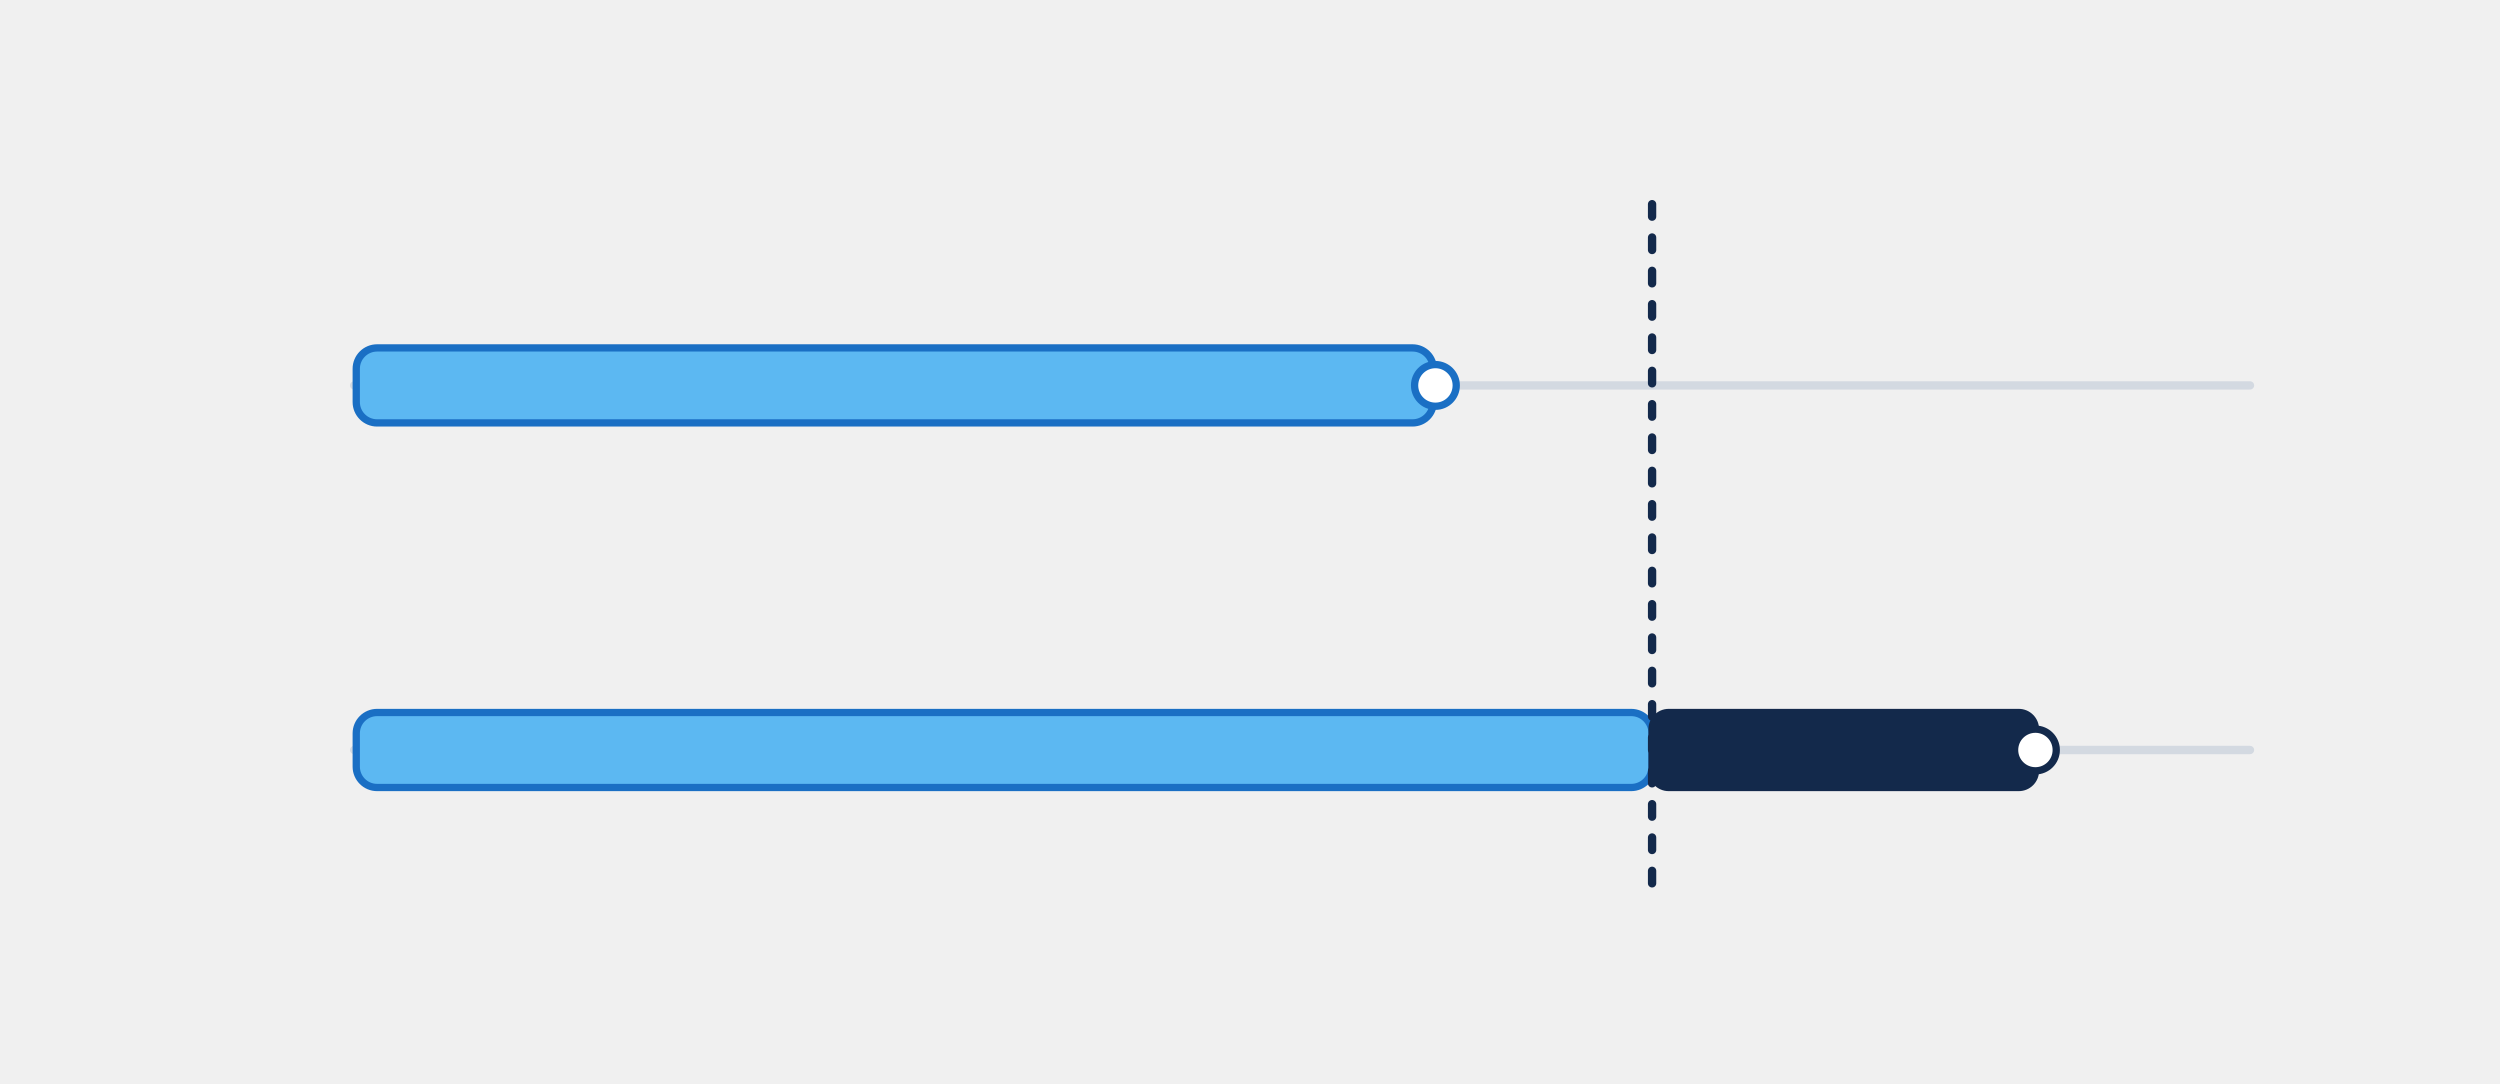
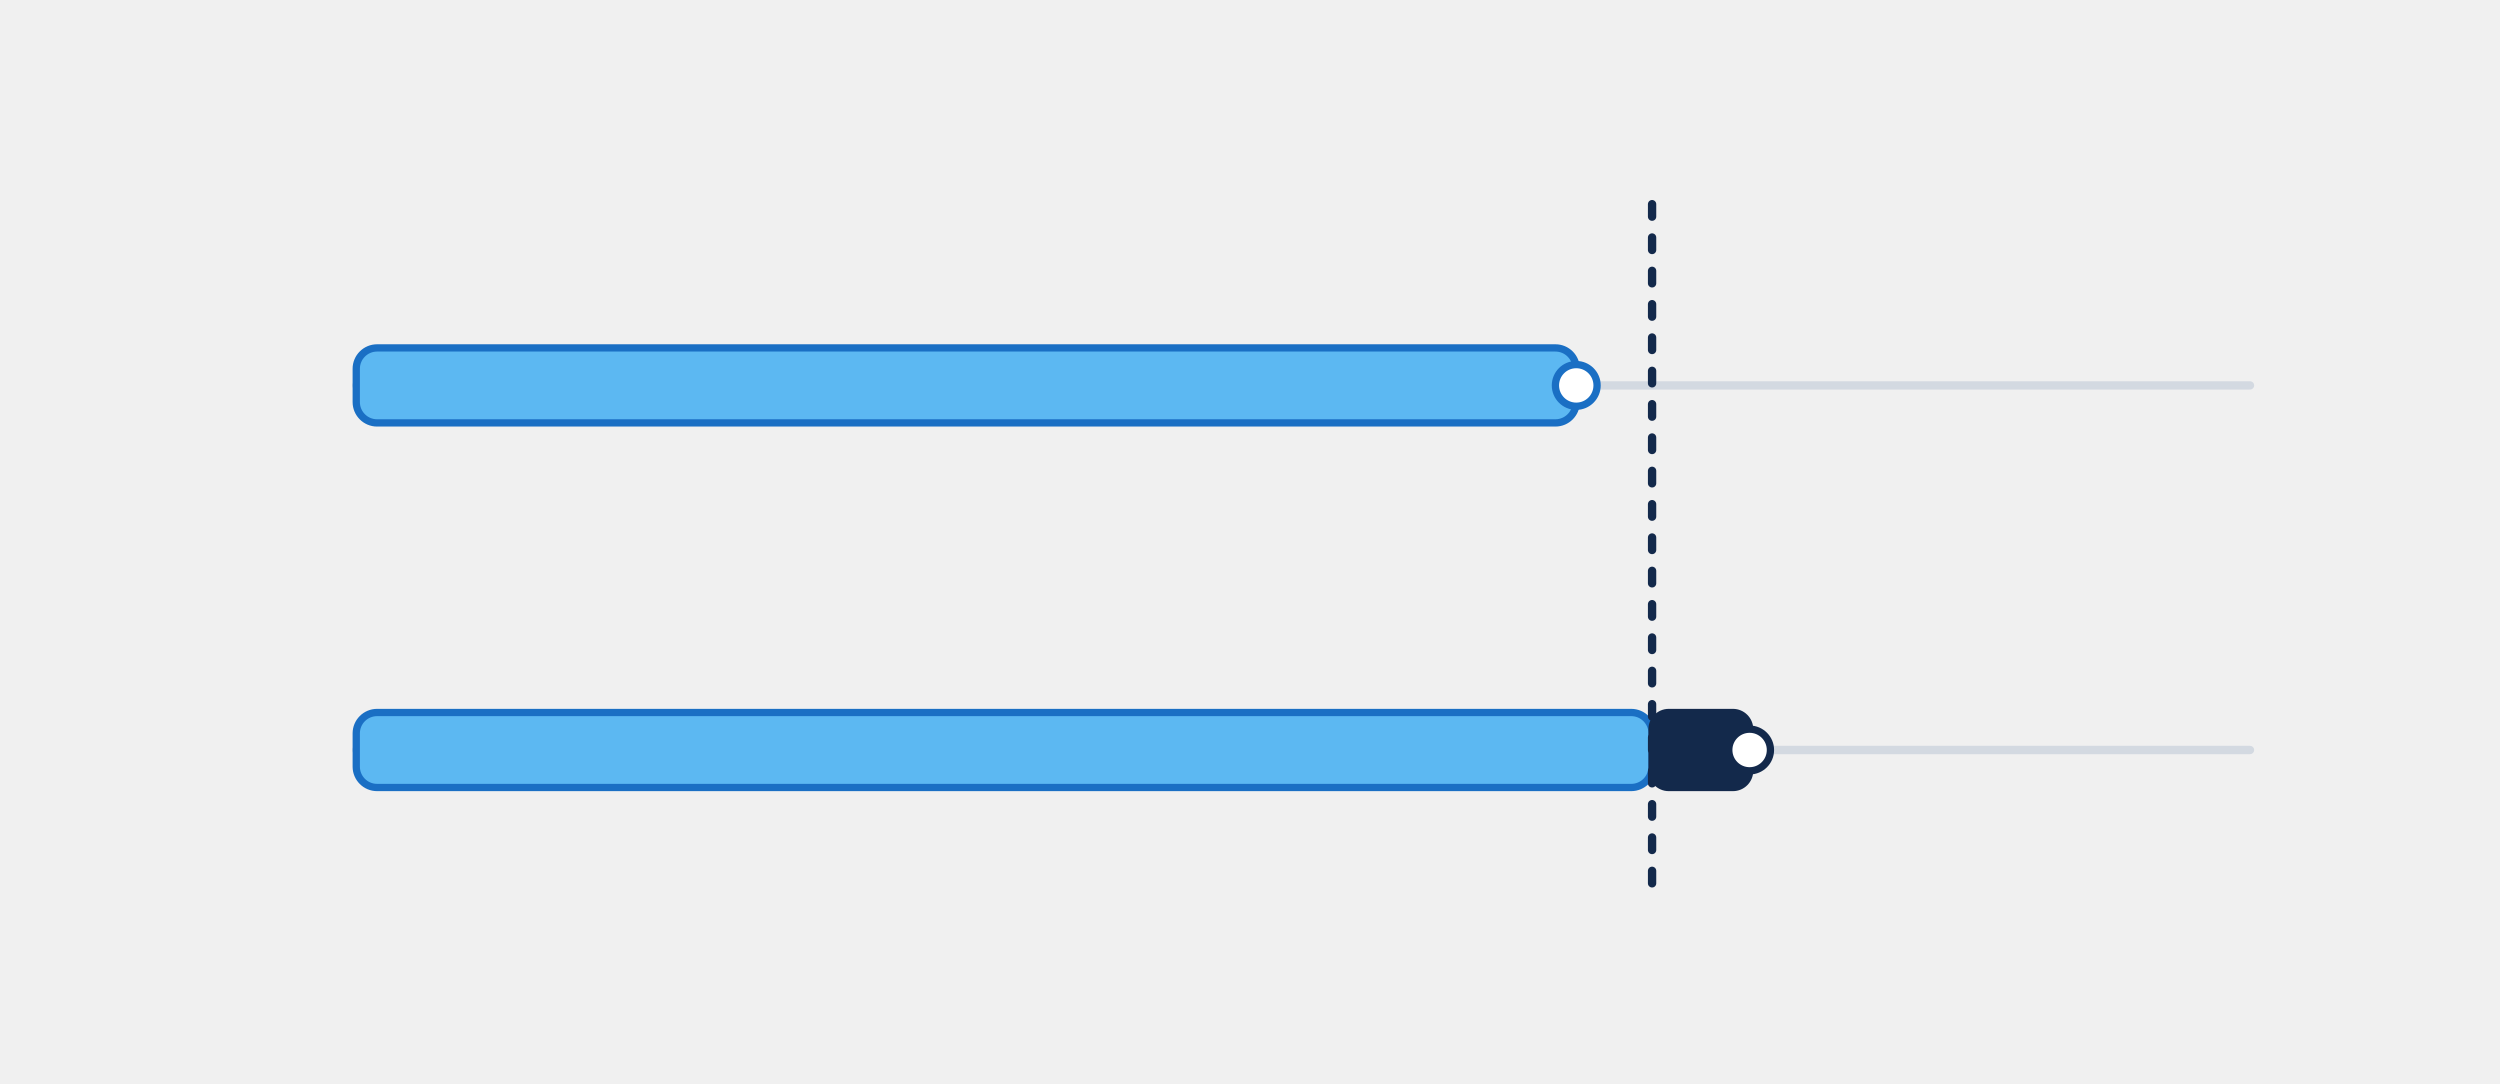
<svg xmlns="http://www.w3.org/2000/svg" viewBox="0 0 1200 520" width="1200" height="520">
-   <line x1="170" y1="185" x2="1080" y2="185" stroke="#D3D9E1" stroke-width="4" fill="none" stroke-linecap="round" stroke-linejoin="round" />
-   <line x1="170" y1="360" x2="1080" y2="360" stroke="#D3D9E1" stroke-width="4" fill="none" stroke-linecap="round" stroke-linejoin="round" />
-   <rect x="171" y="167" width="517" height="36" rx="10" ry="10" fill="#5CB8F2" stroke="#1A6FC4" stroke-width="3.5" stroke-linecap="round" stroke-linejoin="round" />
+   <line x1="171" y1="185" x2="1080" y2="185" stroke="#D3D9E1" stroke-width="4" fill="none" stroke-linecap="round" stroke-linejoin="round" />
+   <line x1="171" y1="360" x2="1080" y2="360" stroke="#D3D9E1" stroke-width="4" fill="none" stroke-linecap="round" stroke-linejoin="round" />
+   <rect x="171" y="167" width="585.6" height="36" rx="10" ry="10" fill="#5CB8F2" stroke="#1A6FC4" stroke-width="3.5" stroke-linecap="round" stroke-linejoin="round" />
  <rect x="171" y="342" width="622" height="36" rx="10" ry="10" fill="#5CB8F2" stroke="#1A6FC4" stroke-width="3.5" stroke-linecap="round" stroke-linejoin="round" />
-   <rect x="793" y="342" width="184" height="36" rx="8" ry="8" fill="#13294B" stroke="#13294B" stroke-width="3.5" stroke-linecap="round" stroke-linejoin="round" />
+   <rect x="793" y="342" width="46.81" height="36" rx="8" ry="8" fill="#13294B" stroke="#13294B" stroke-width="3.5" stroke-linecap="round" stroke-linejoin="round" />
  <line x1="793" y1="98" x2="793" y2="425" stroke="#13294B" stroke-width="4" fill="none" stroke-dasharray="6 10" stroke-linecap="round" stroke-linejoin="round" />
-   <circle cx="689" cy="185" r="10" fill="#FFFFFF" stroke="#1A6FC4" stroke-width="3.5" stroke-linecap="round" stroke-linejoin="round" />
-   <circle cx="977" cy="360" r="10" fill="#FFFFFF" stroke="#13294B" stroke-width="3.5" stroke-linecap="round" stroke-linejoin="round" />
+   <circle cx="756.6" cy="185" r="10" fill="#FFFFFF" stroke="#1A6FC4" stroke-width="3.5" stroke-linecap="round" stroke-linejoin="round" />
+   <circle cx="839.81" cy="360" r="10" fill="#FFFFFF" stroke="#13294B" stroke-width="3.5" stroke-linecap="round" stroke-linejoin="round" />
</svg>
